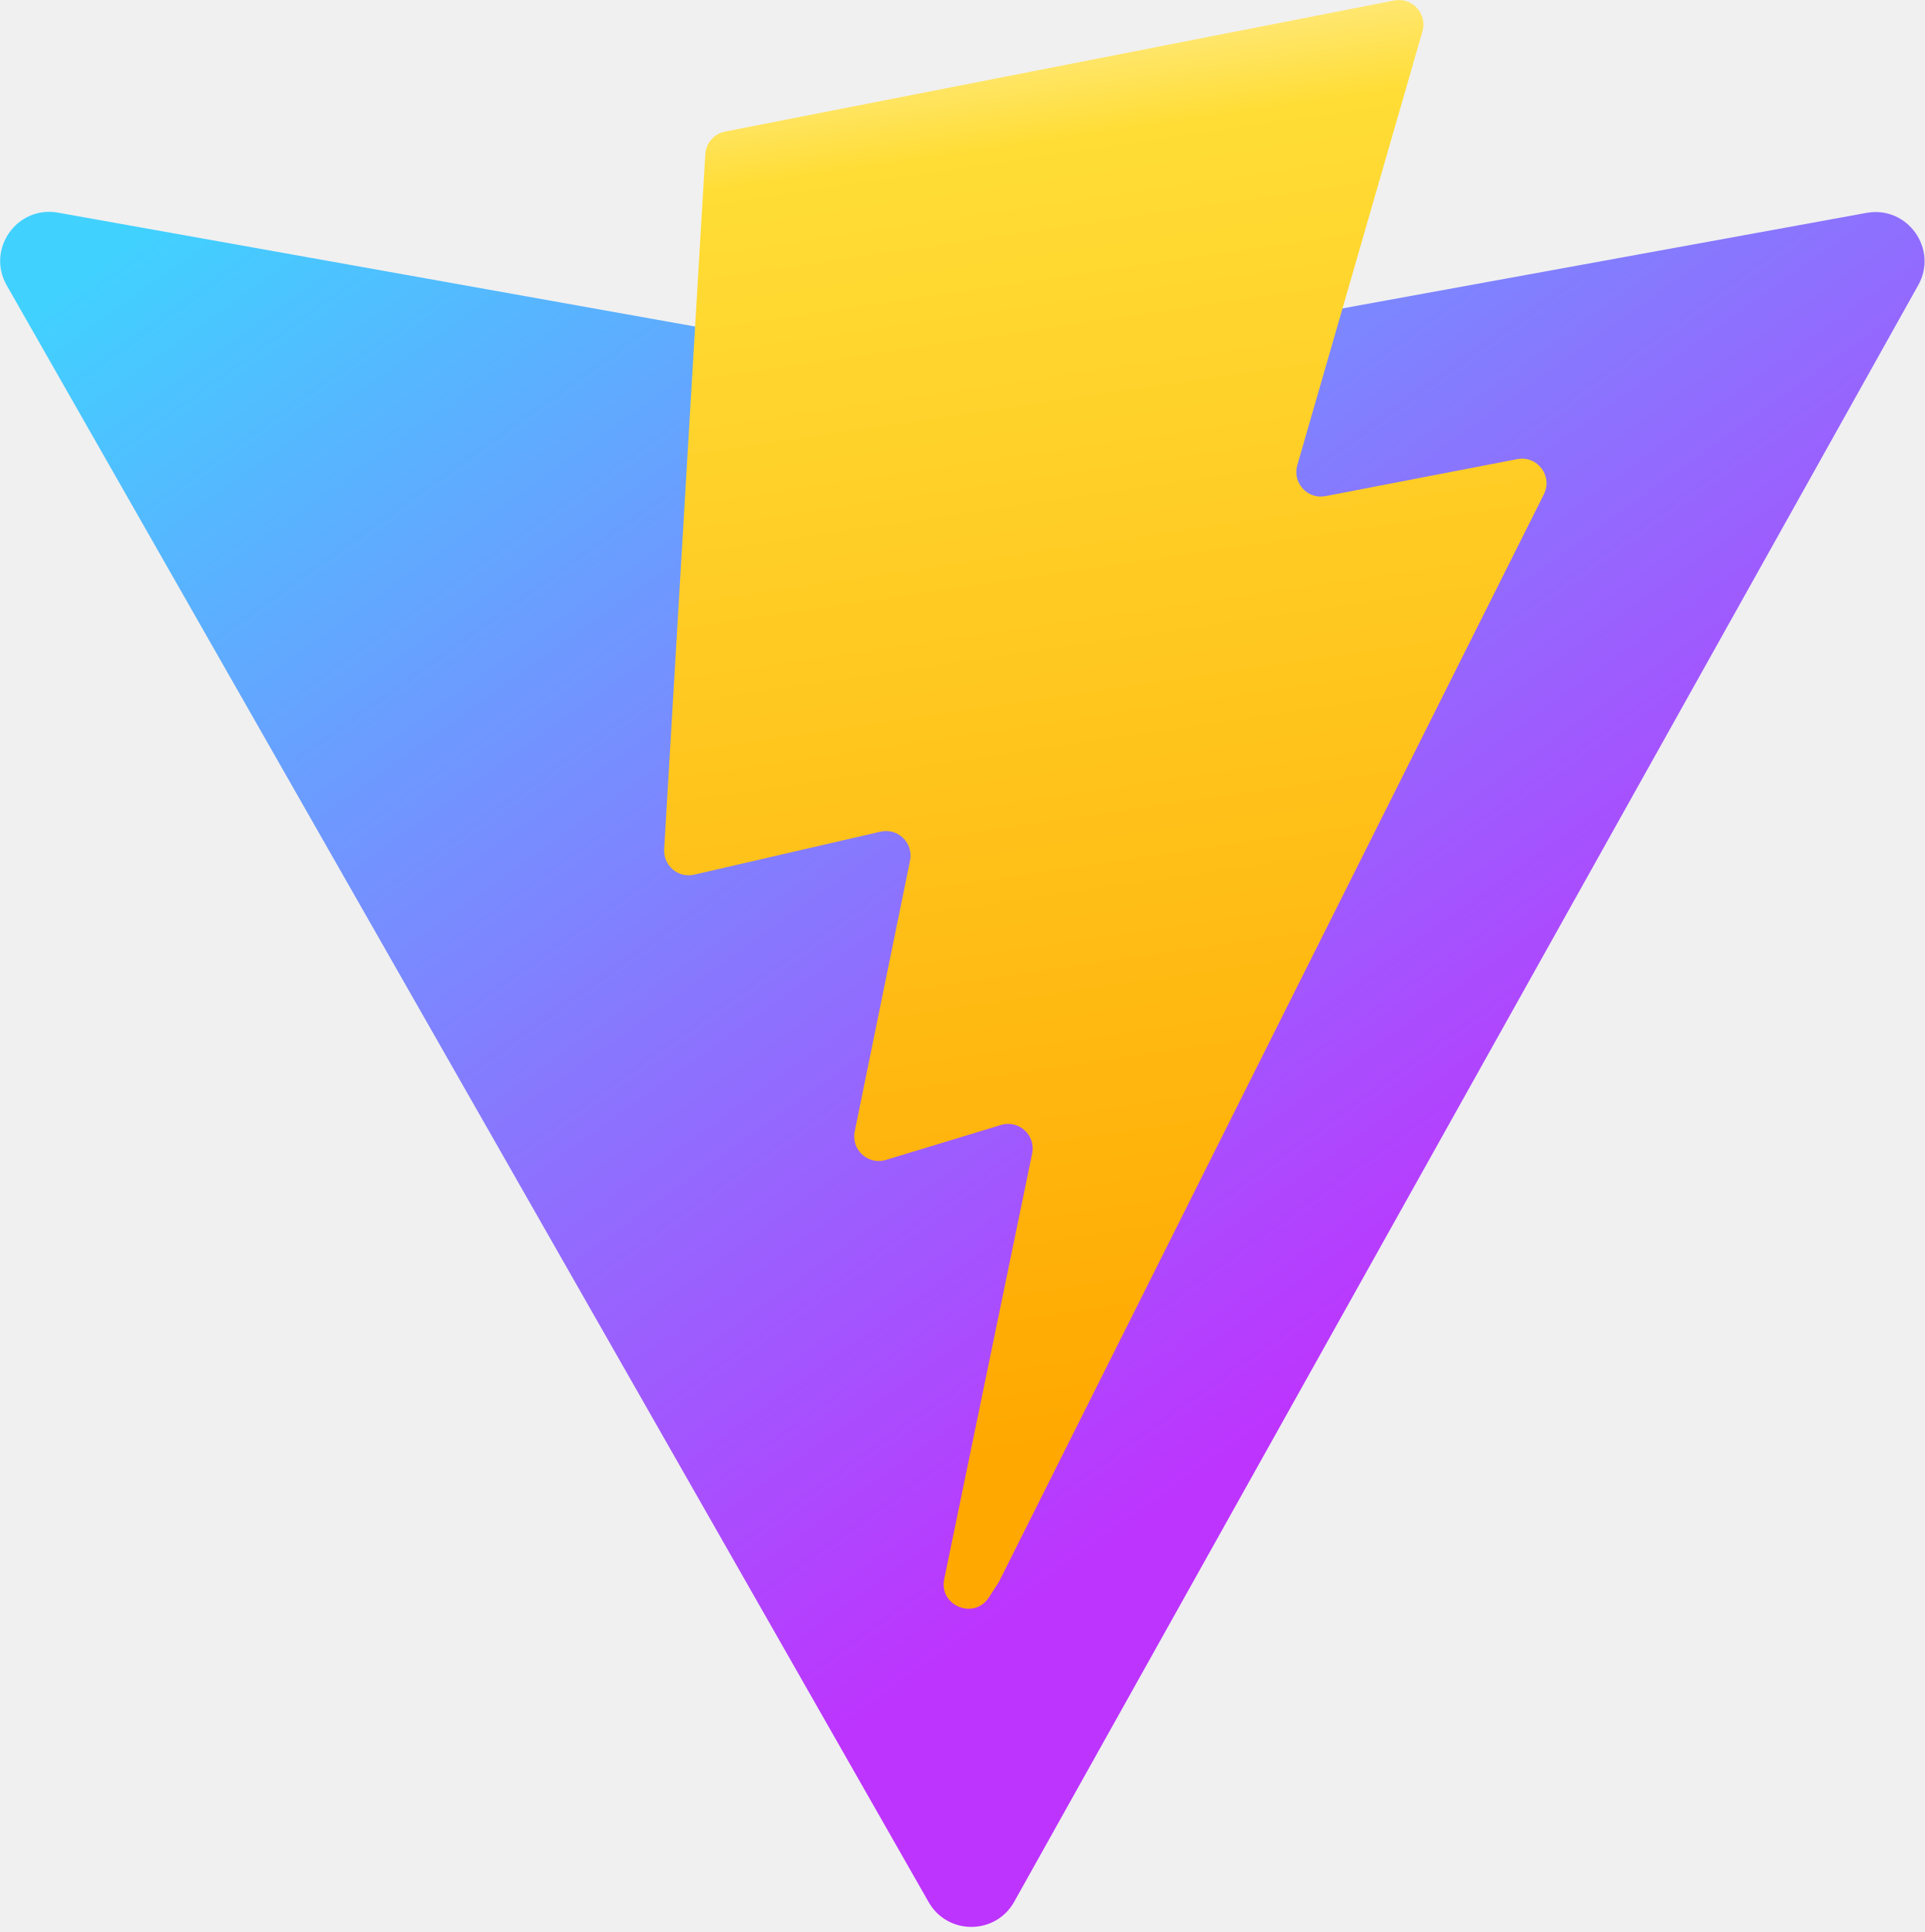
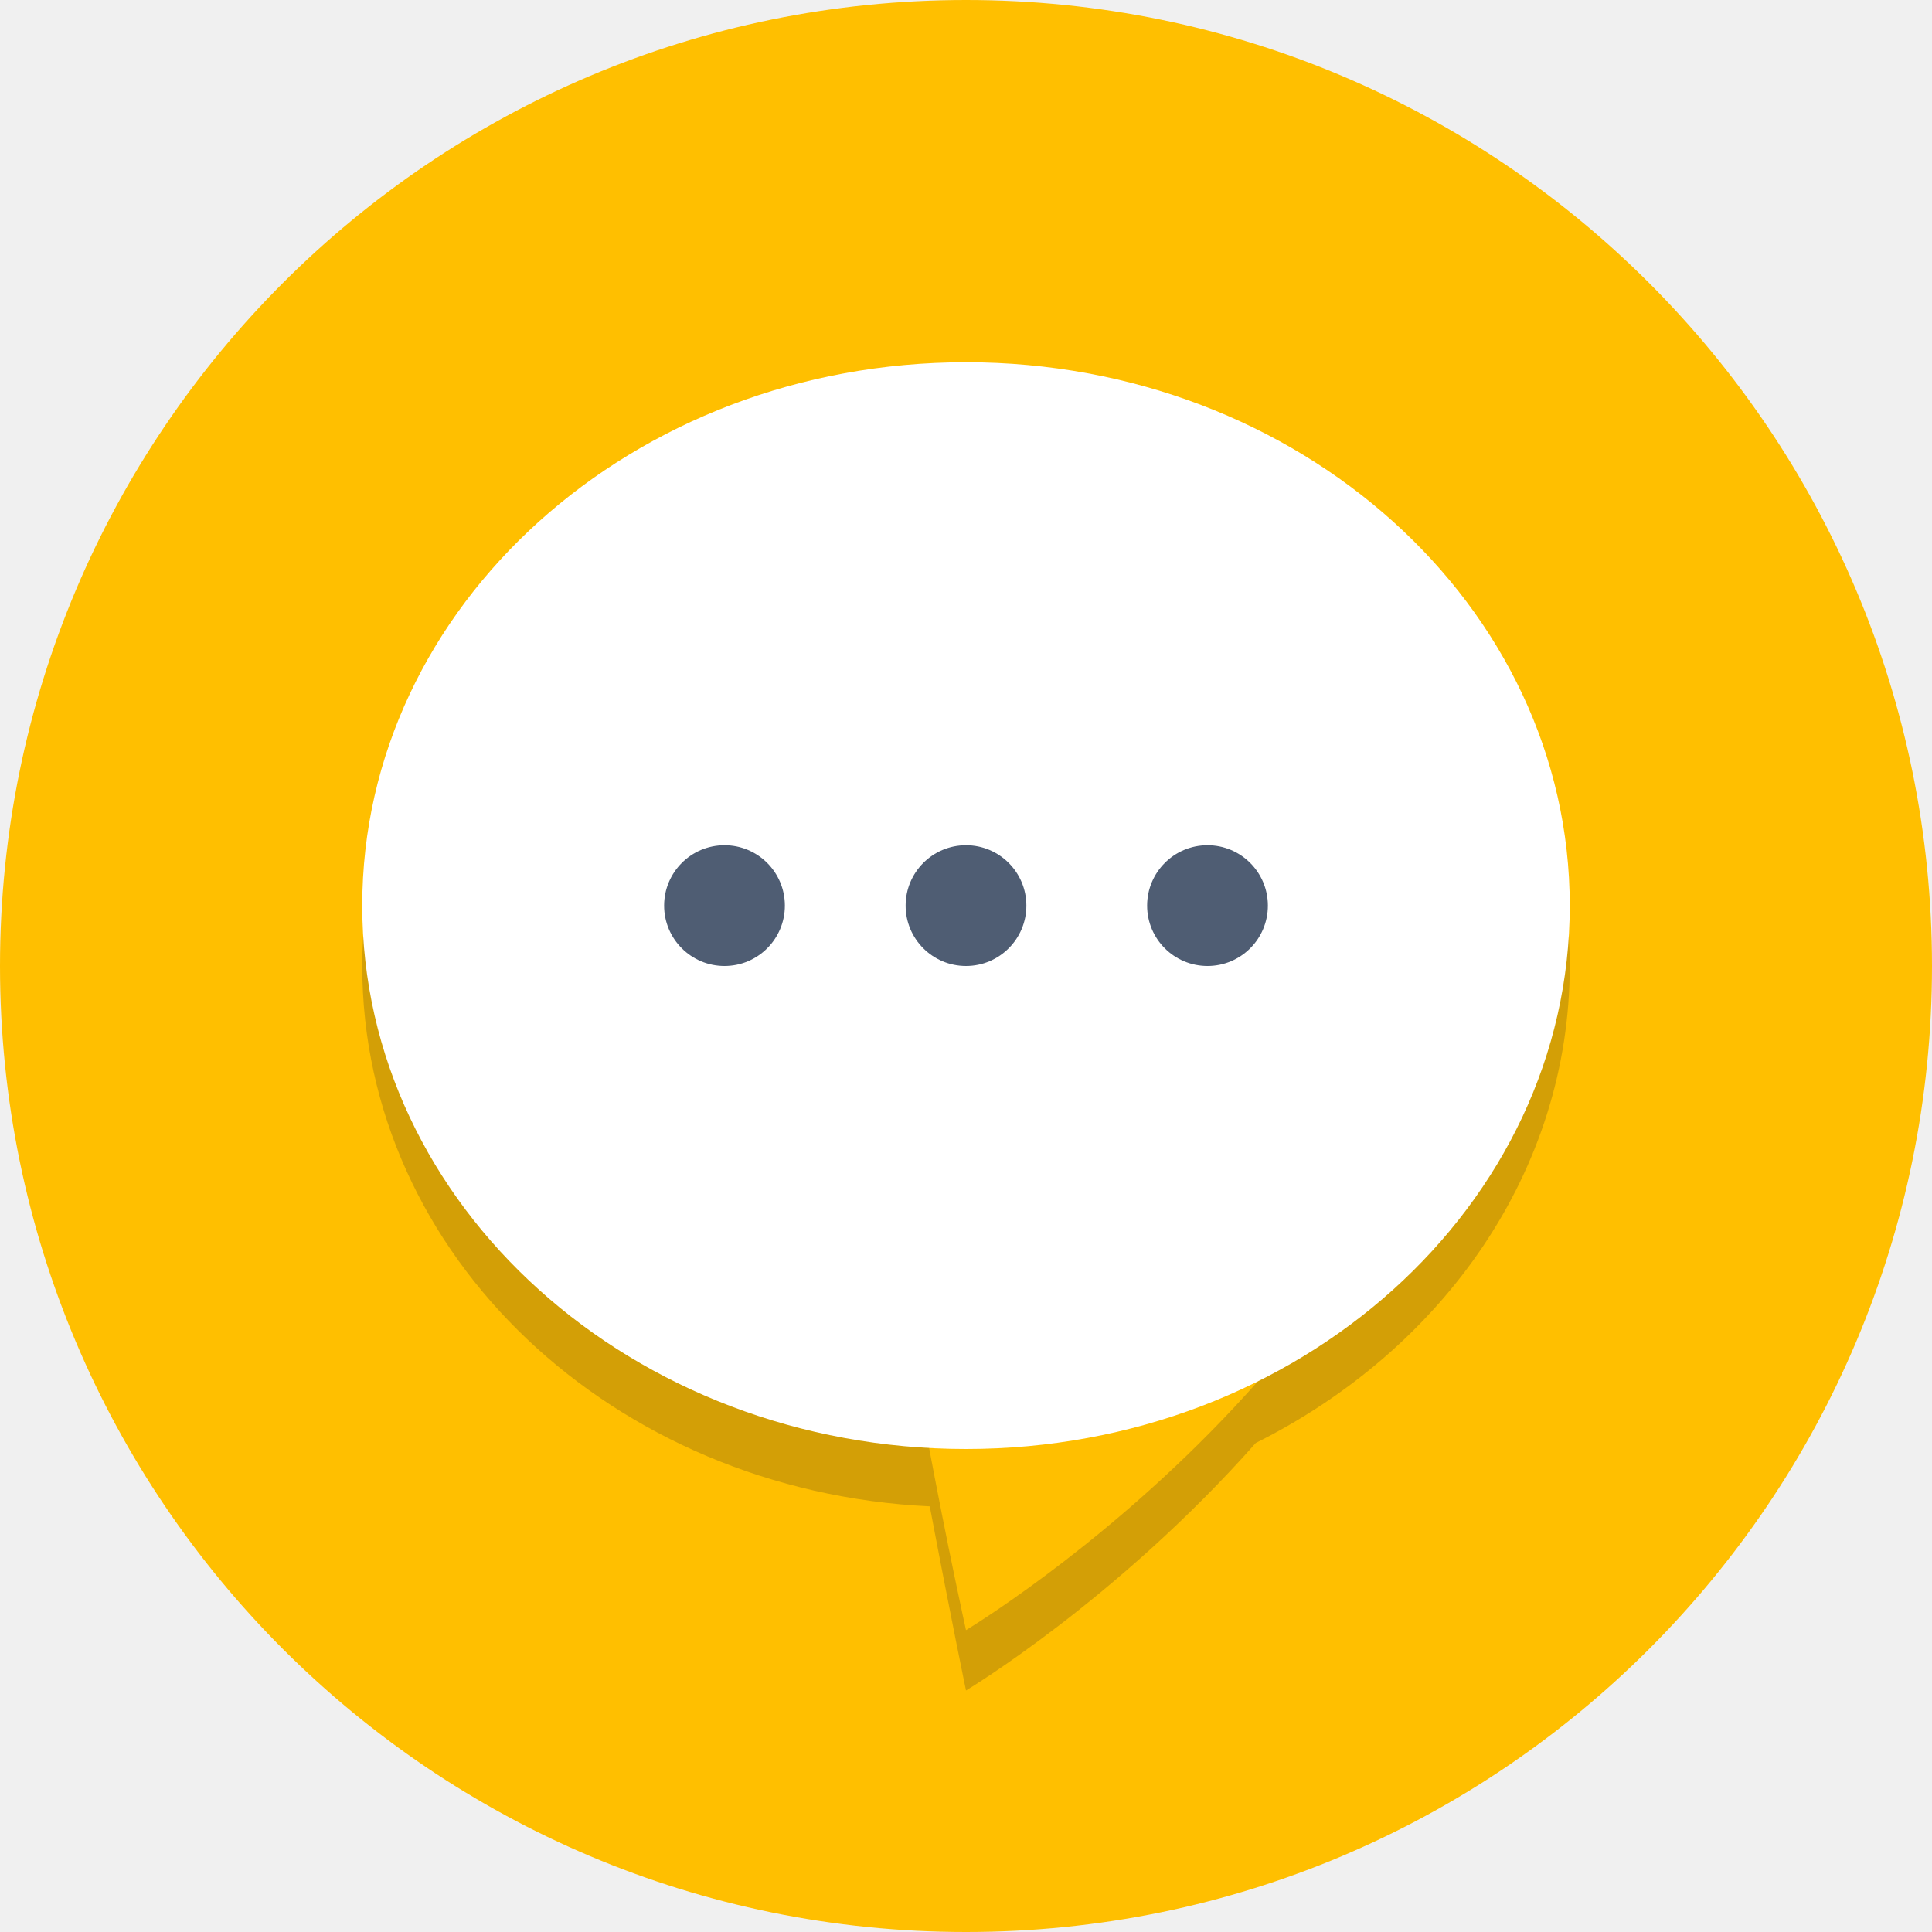
- <svg xmlns="http://www.w3.org/2000/svg" aria-hidden="true" role="img" class="iconify iconify--logos" width="31.88" height="32" preserveAspectRatio="xMidYMid meet" viewBox="0 0 256 257">
-   <defs>
-     <linearGradient id="IconifyId1813088fe1fbc01fb466" x1="-.828%" x2="57.636%" y1="7.652%" y2="78.411%">
-       <stop offset="0%" stop-color="#41D1FF" />
-       <stop offset="100%" stop-color="#BD34FE" />
-     </linearGradient>
-     <linearGradient id="IconifyId1813088fe1fbc01fb467" x1="43.376%" x2="50.316%" y1="2.242%" y2="89.03%">
-       <stop offset="0%" stop-color="#FFEA83" />
-       <stop offset="8.333%" stop-color="#FFDD35" />
-       <stop offset="100%" stop-color="#FFA800" />
-     </linearGradient>
-   </defs>
-   <path fill="url(#IconifyId1813088fe1fbc01fb466)" d="M255.153 37.938L134.897 252.976c-2.483 4.44-8.862 4.466-11.382.048L.875 37.958c-2.746-4.814 1.371-10.646 6.827-9.67l120.385 21.517a6.537 6.537 0 0 0 2.322-.004l117.867-21.483c5.438-.991 9.574 4.796 6.877 9.62Z" />
-   <path fill="url(#IconifyId1813088fe1fbc01fb467)" d="M185.432.063L96.44 17.501a3.268 3.268 0 0 0-2.634 3.014l-5.474 92.456a3.268 3.268 0 0 0 3.997 3.378l24.777-5.718c2.318-.535 4.413 1.507 3.936 3.838l-7.361 36.047c-.495 2.426 1.782 4.5 4.151 3.78l15.304-4.649c2.372-.72 4.652 1.36 4.15 3.788l-11.698 56.621c-.732 3.542 3.979 5.473 5.943 2.437l1.313-2.028l72.516-144.72c1.215-2.423-.88-5.186-3.54-4.672l-25.505 4.922c-2.396.462-4.435-1.77-3.759-4.114l16.646-57.705c.677-2.35-1.37-4.583-3.769-4.113Z" />
+ <svg xmlns="http://www.w3.org/2000/svg" enable-background="new 0 0 64 64" viewBox="0 0 64 64">
+   <circle cx="32" cy="32" fill="#FFBF00" r="32" />
+   <path d="m52 32c0-9.9-9-18-20-18s-20 8.1-20 18c0 9.6 8.3 17.4 18.8 17.9.7 3.7 1.2 6.1 1.2 6.1s5-3 9.6-8.2c6.2-3.1 10.4-9 10.4-15.8z" fill="#231f20" opacity=".2" />
+   <path d="m49 28.8c0 15-17 25.2-17 25.2s-9.4-42 0-42 17 7.5 17 16.8z" fill="#FFBF00" />
+   <ellipse cx="32" cy="30" fill="#FFF" rx="20" ry="18" />
+   <g fill="#4f5d73">
+     <circle cx="32" cy="30" r="2" />
+     <circle cx="40" cy="30" r="2" />
+     <circle cx="24" cy="30" r="2" />
+   </g>
</svg>
